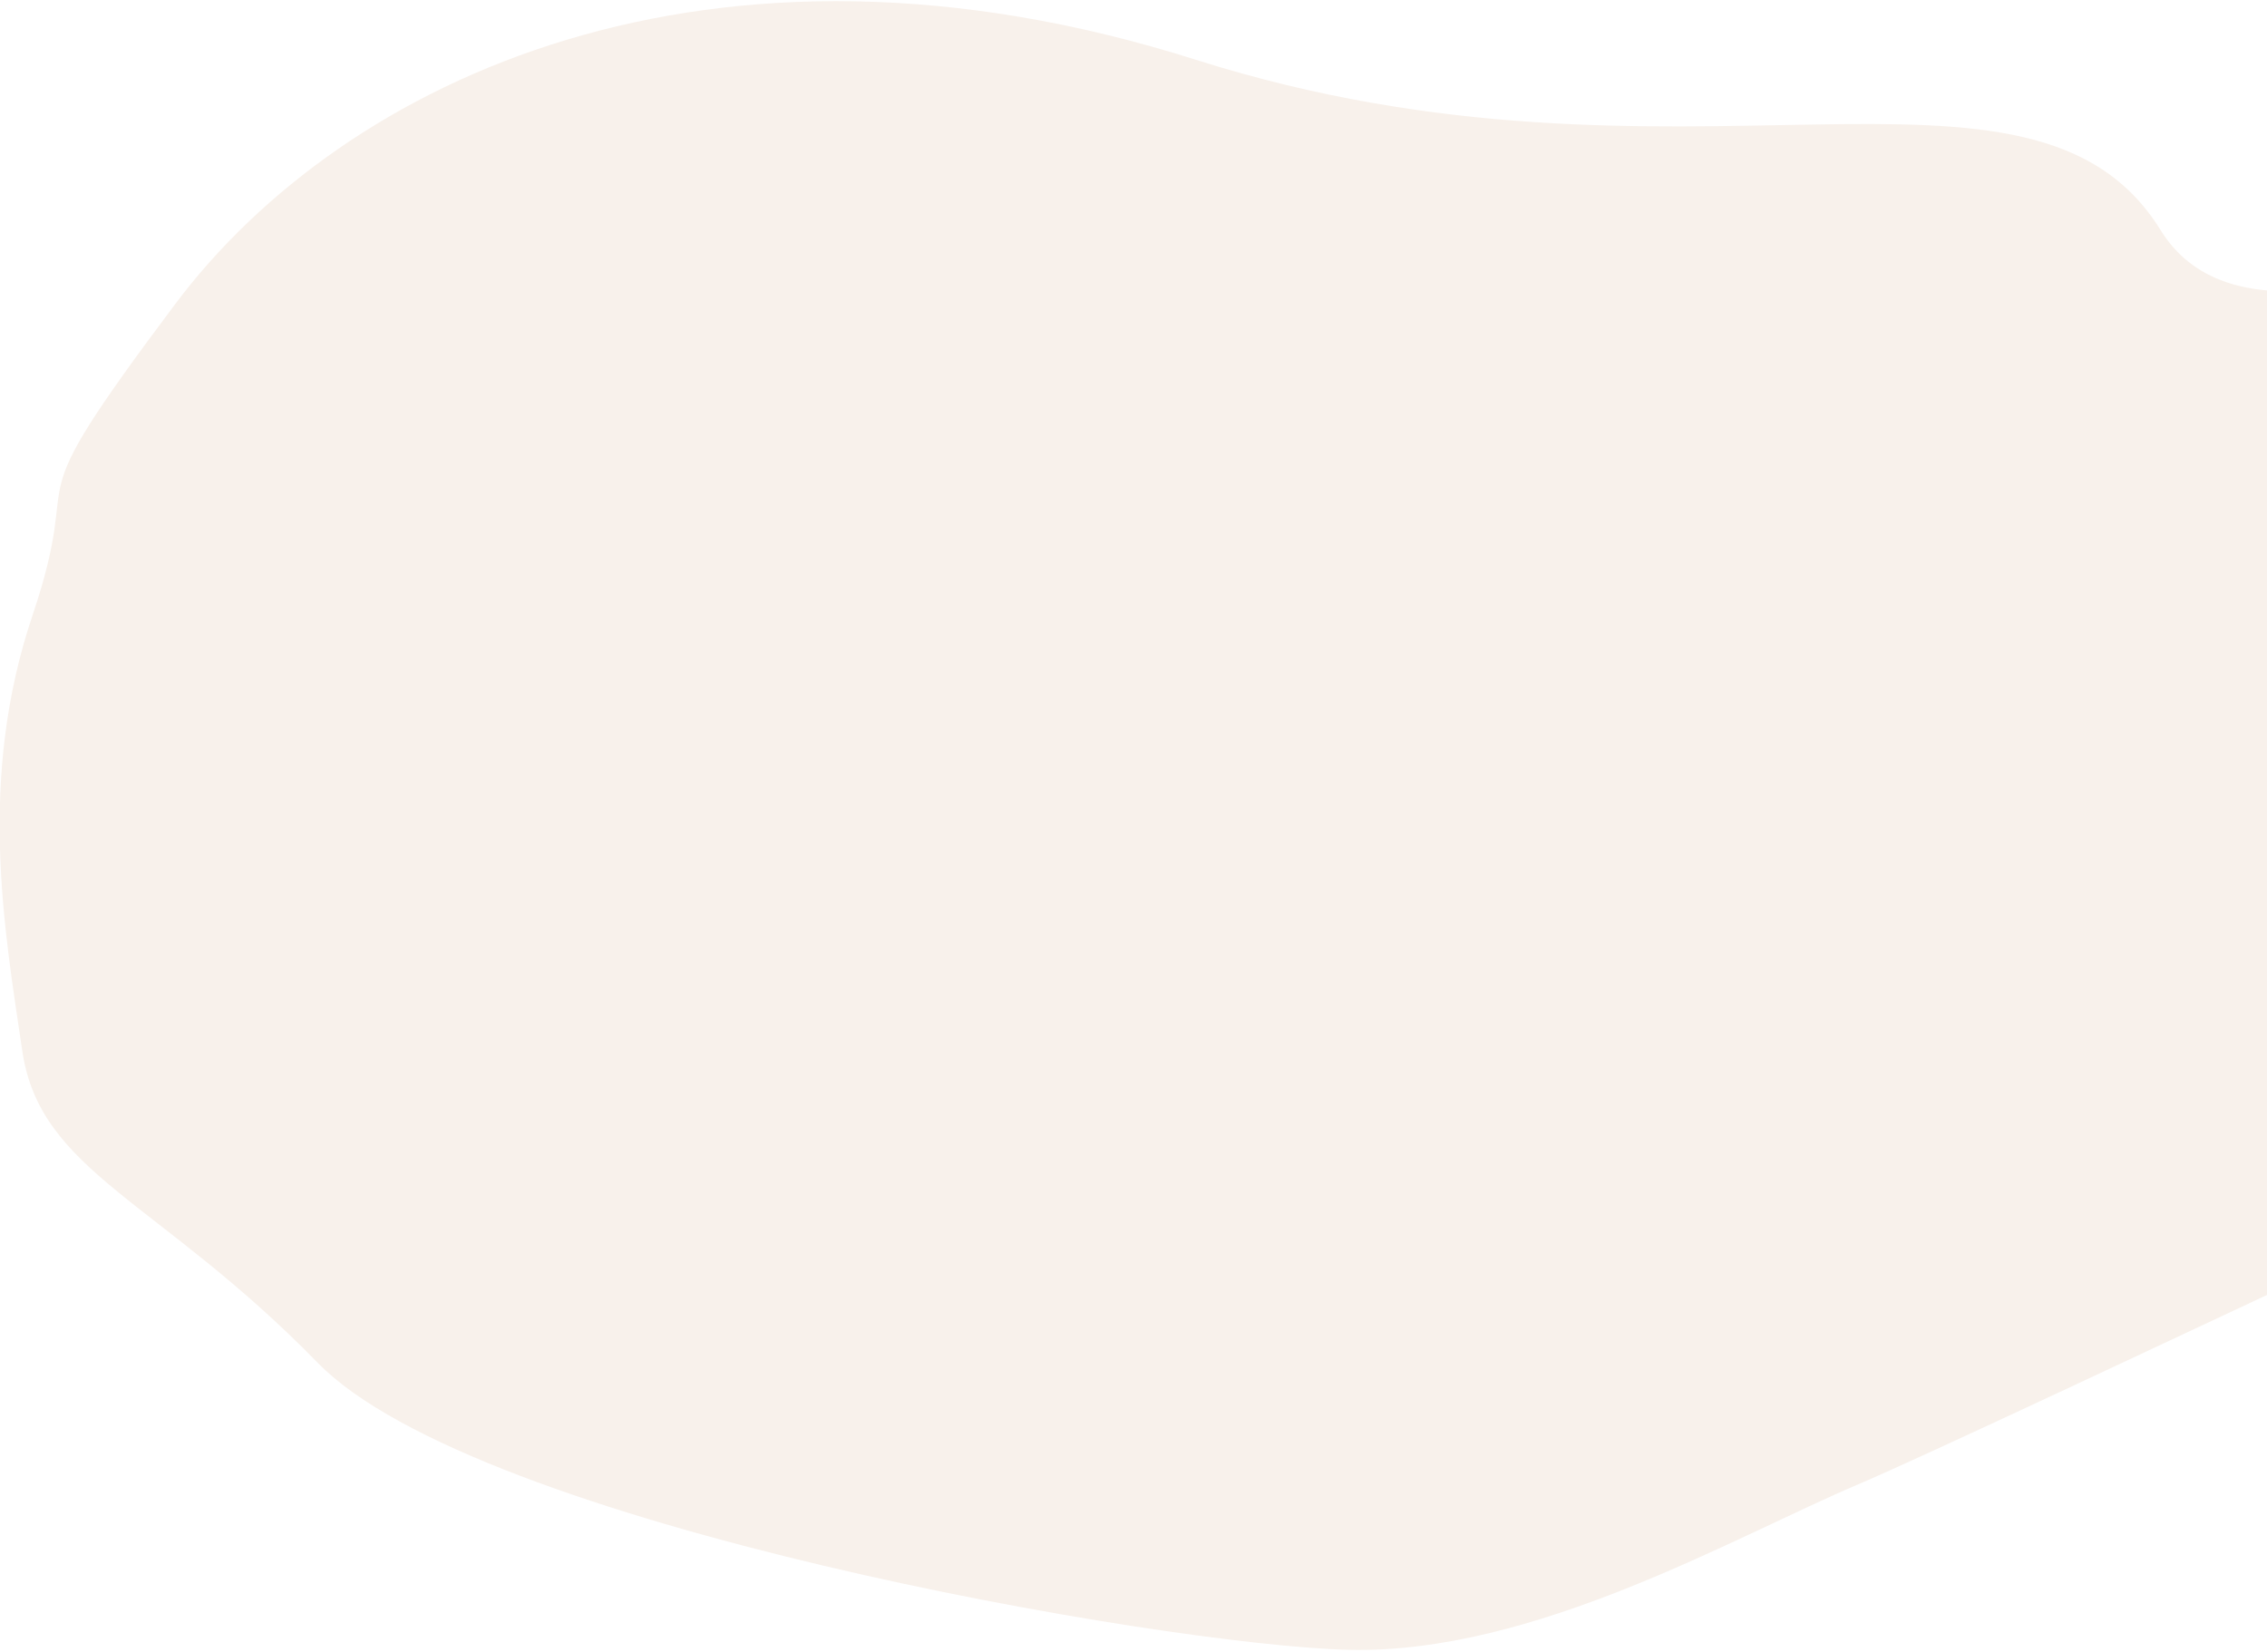
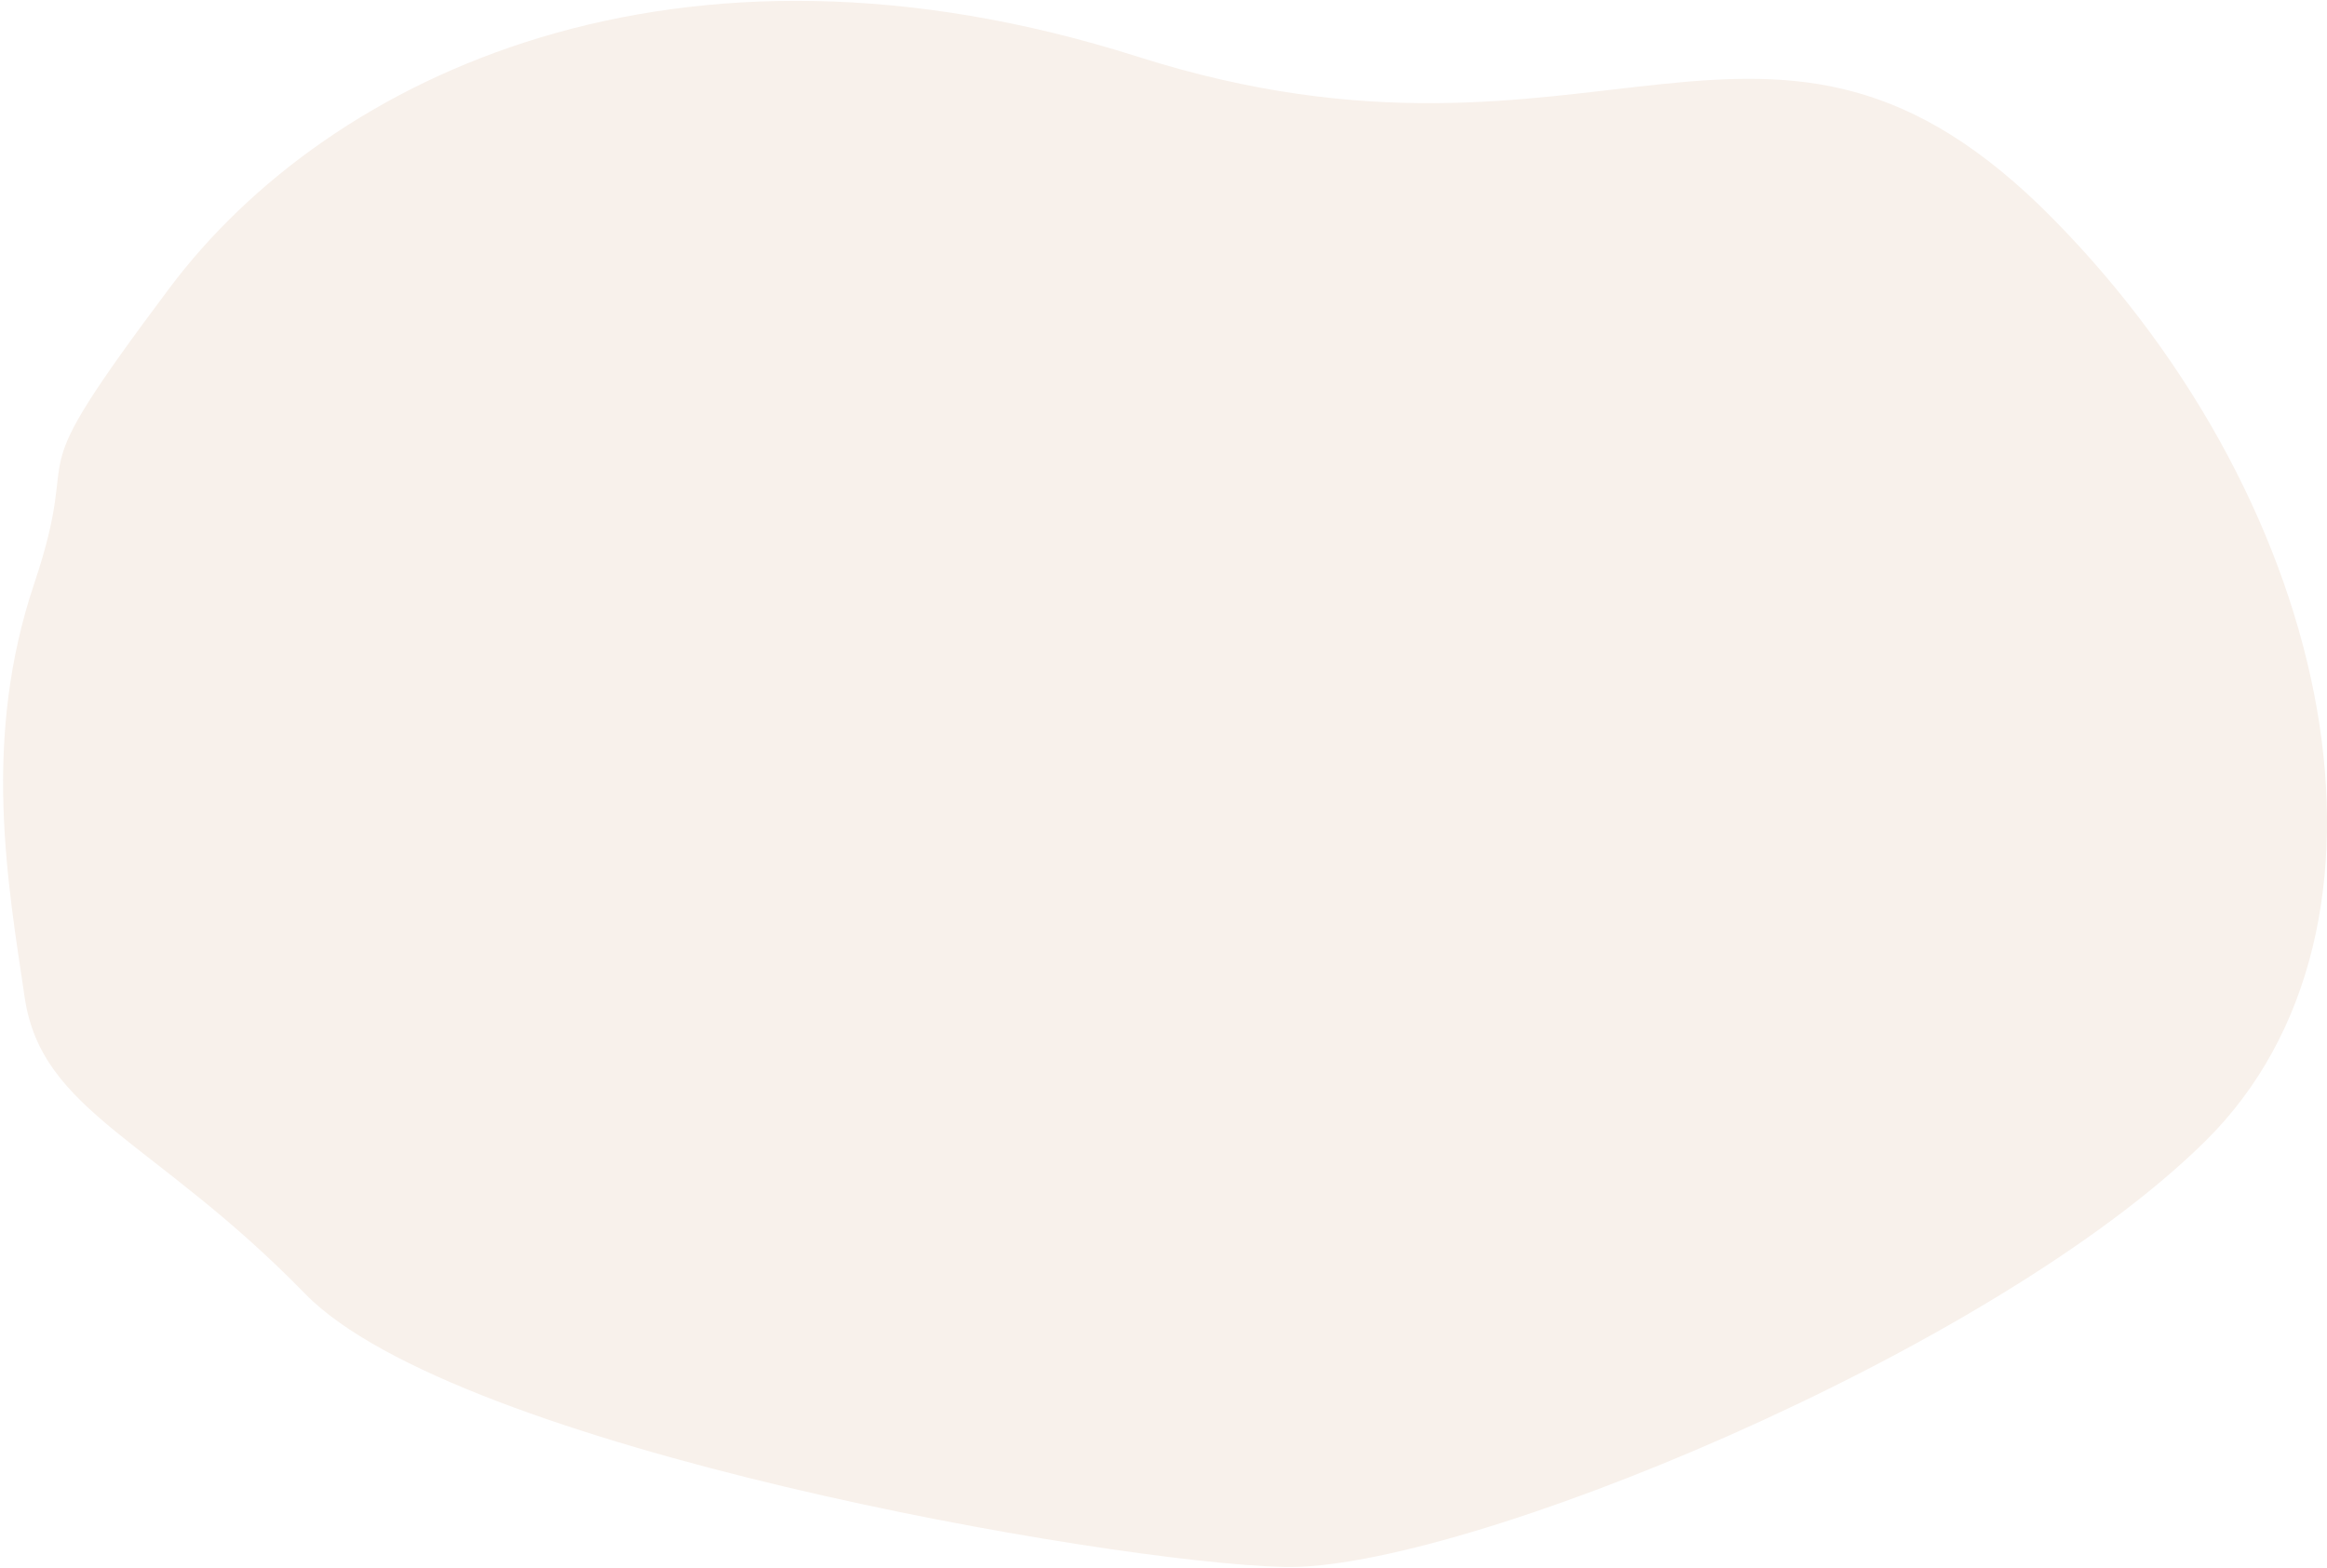
- <svg xmlns="http://www.w3.org/2000/svg" width="420px" height="306px" viewBox="0 0 420 306" version="1.1">
+ <svg xmlns="http://www.w3.org/2000/svg" width="506px" height="341px" viewBox="0 0 506 341" version="1.1">
  <g id="Page-1" stroke="none" stroke-width="1" fill="none" fill-rule="evenodd">
-     <g id="Home" transform="translate(-1020, -2816)" fill="#F8F1EB">
-       <path d="M1204.954,3088.161 C1173.768,3074.037 1065.182,3003.826 1049.886,2964.564 C1034.591,2925.302 1016.349,2912.003 1022.078,2890.001 C1027.808,2868 1034.107,2840.341 1055.389,2816.403 C1076.671,2792.465 1057.196,2799.773 1102.291,2773.64 C1147.386,2747.507 1222.331,2744.489 1293.998,2805.904 C1365.664,2867.319 1439.265,2859.896 1446.174,2904.783 C1453.082,2949.67 1571.05,2919.808 1580.534,2939.602 C1590.017,2959.397 1634.893,3023.134 1612.455,3049.263 C1590.017,3075.391 1606.241,3093.737 1563.615,3126.064 C1520.988,3158.392 1572.117,3089.056 1538.826,3089.056 C1505.534,3089.056 1328.968,3096.808 1303.836,3096.808 C1278.705,3096.808 1236.14,3102.285 1204.954,3088.161 Z" id="Path-2-Copy-6" transform="translate(1319.832, 2945.327) rotate(-23) translate(-1319.832, -2945.327) " />
+     <g id="Home" transform="translate(-691, -2891)" fill="#F8F1EB">
+       <path d="M896.892,3230.581 C862.168,3214.83 741.264,3136.532 724.233,3092.748 C707.203,3048.964 686.891,3034.133 693.271,3009.597 C699.65,2985.062 706.664,2954.217 730.361,2927.522 C754.057,2900.827 732.372,2908.977 782.583,2879.834 C832.794,2850.691 916.241,2847.325 996.037,2915.814 C1075.834,2984.303 1132.976,2943.806 1165.477,3026.082 C1197.978,3108.358 1178.61,3199.318 1117.616,3223.588 C1056.621,3247.858 931.616,3246.331 896.892,3230.581 Z" id="Path-2-Copy-6" transform="translate(936.5755, 3051.162) rotate(-23) translate(-936.5755, -3051.162) " />
    </g>
  </g>
</svg>
